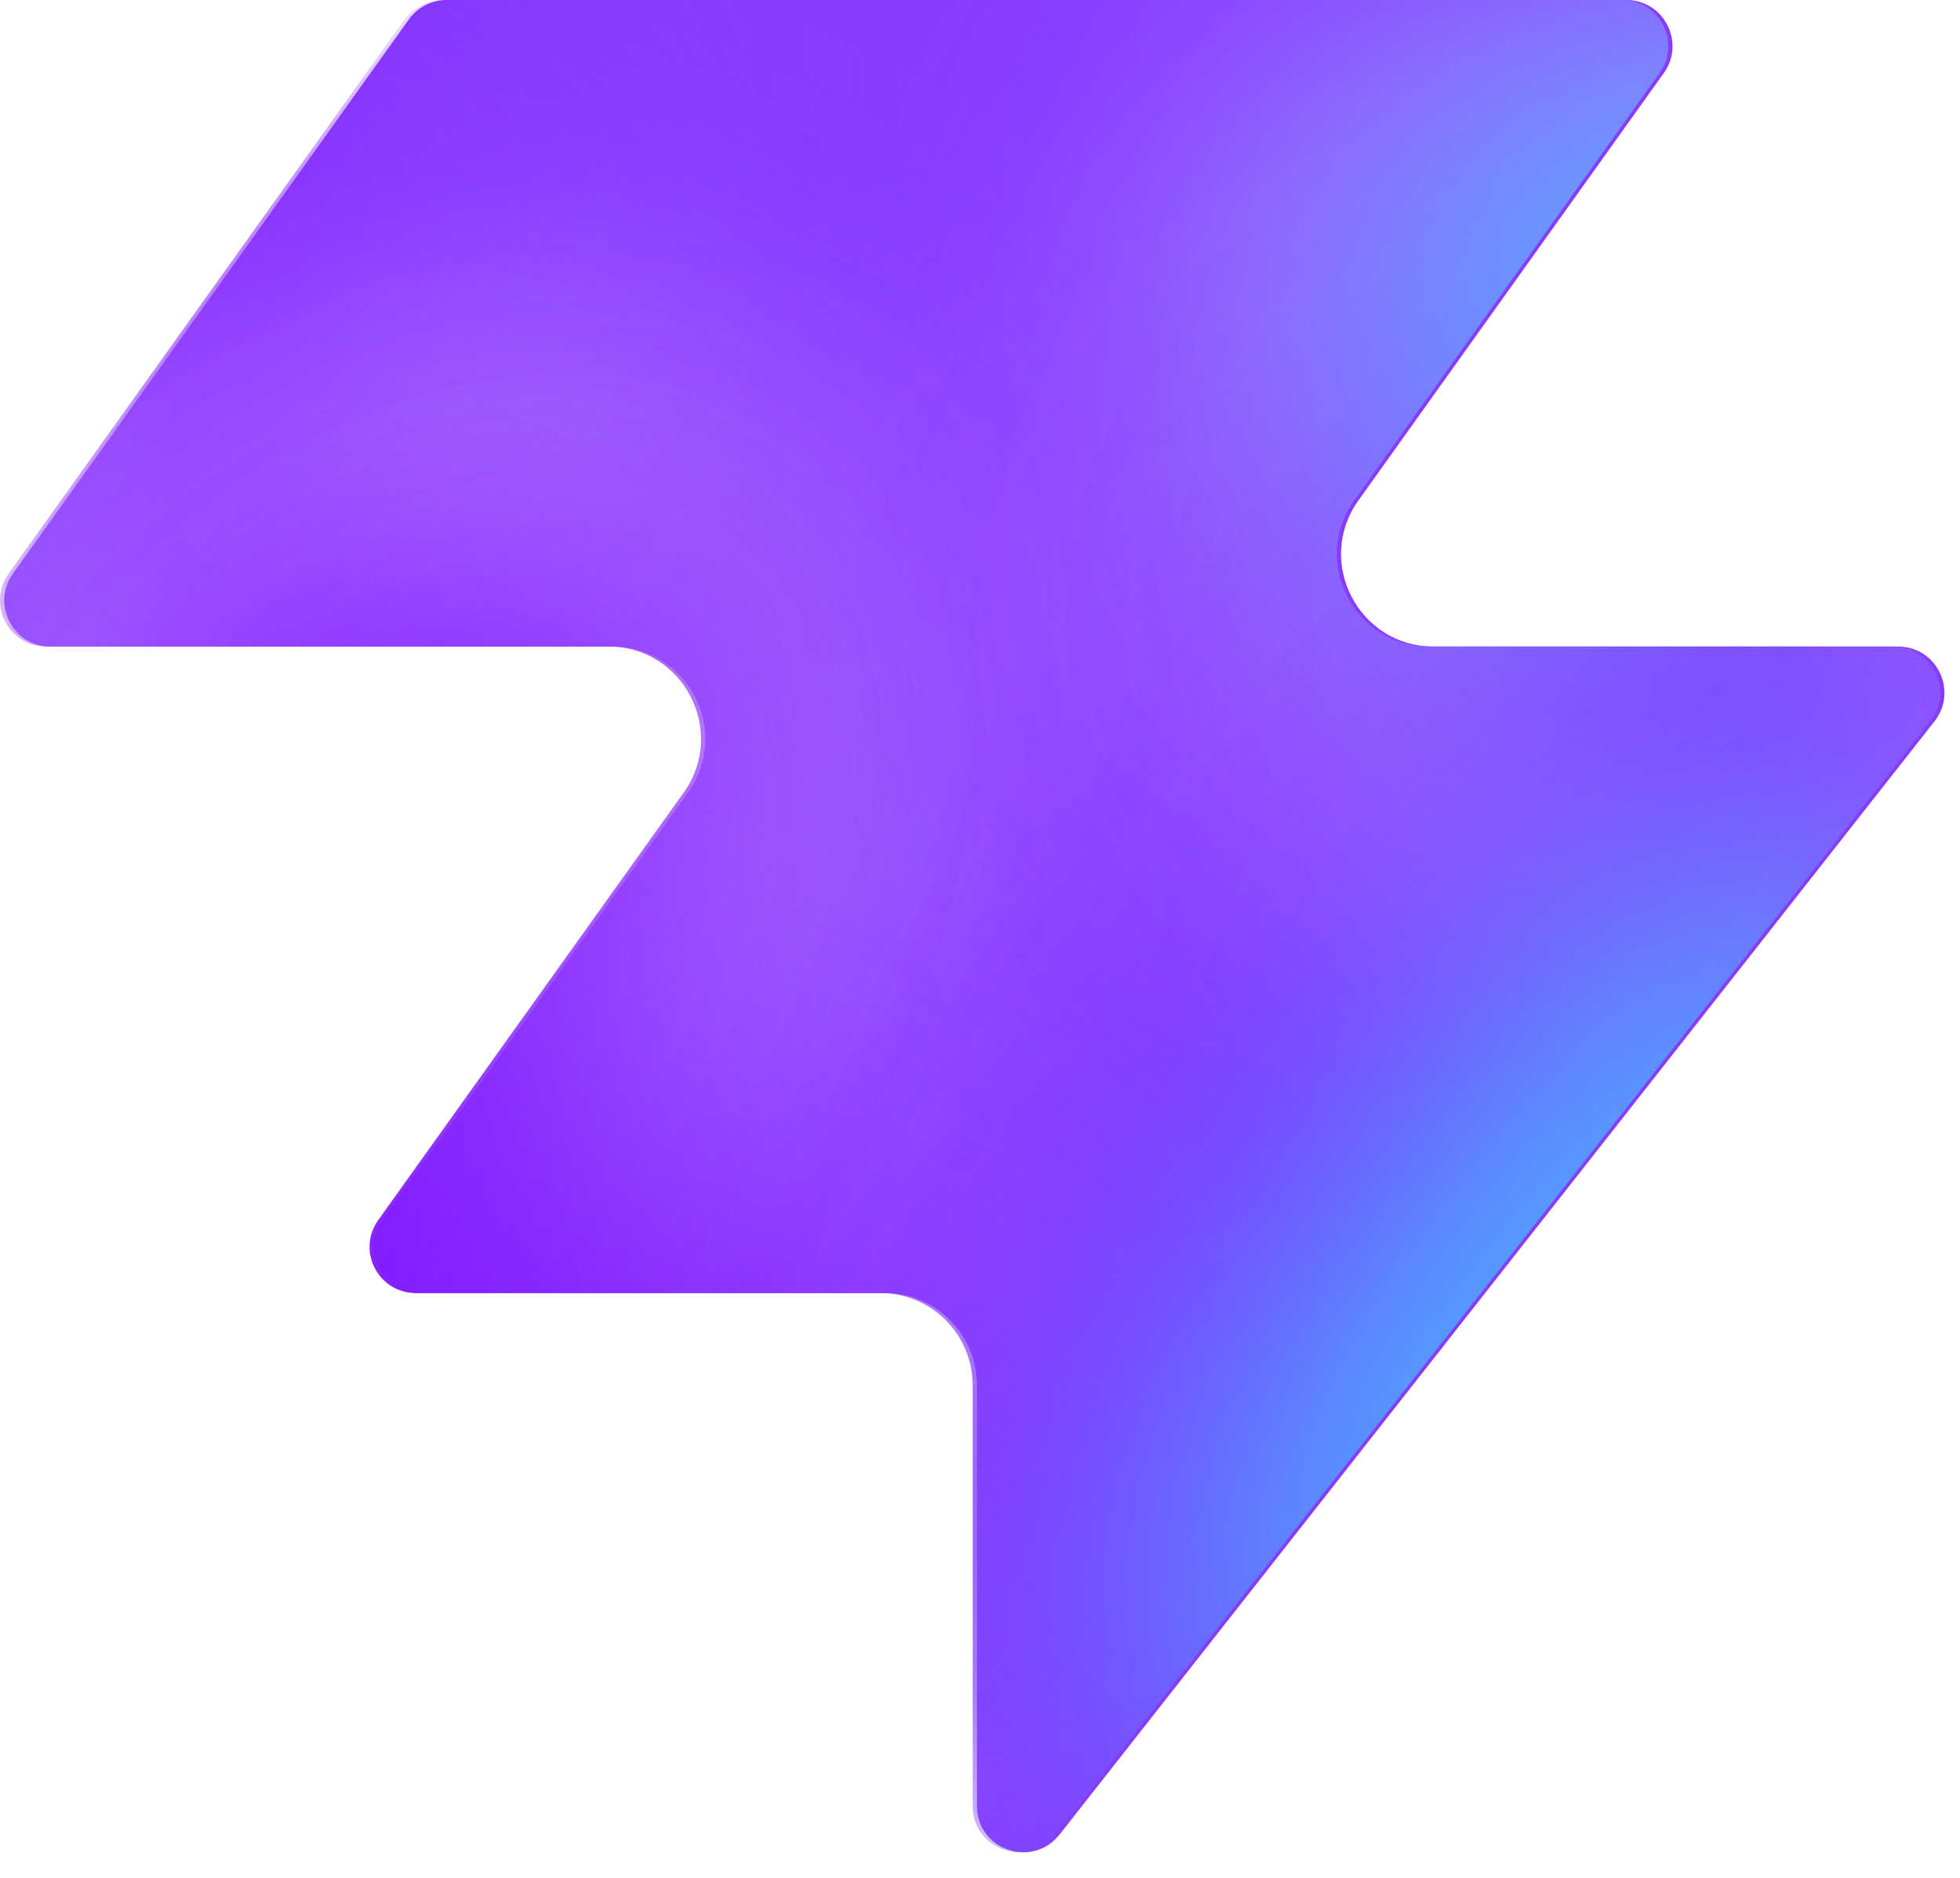
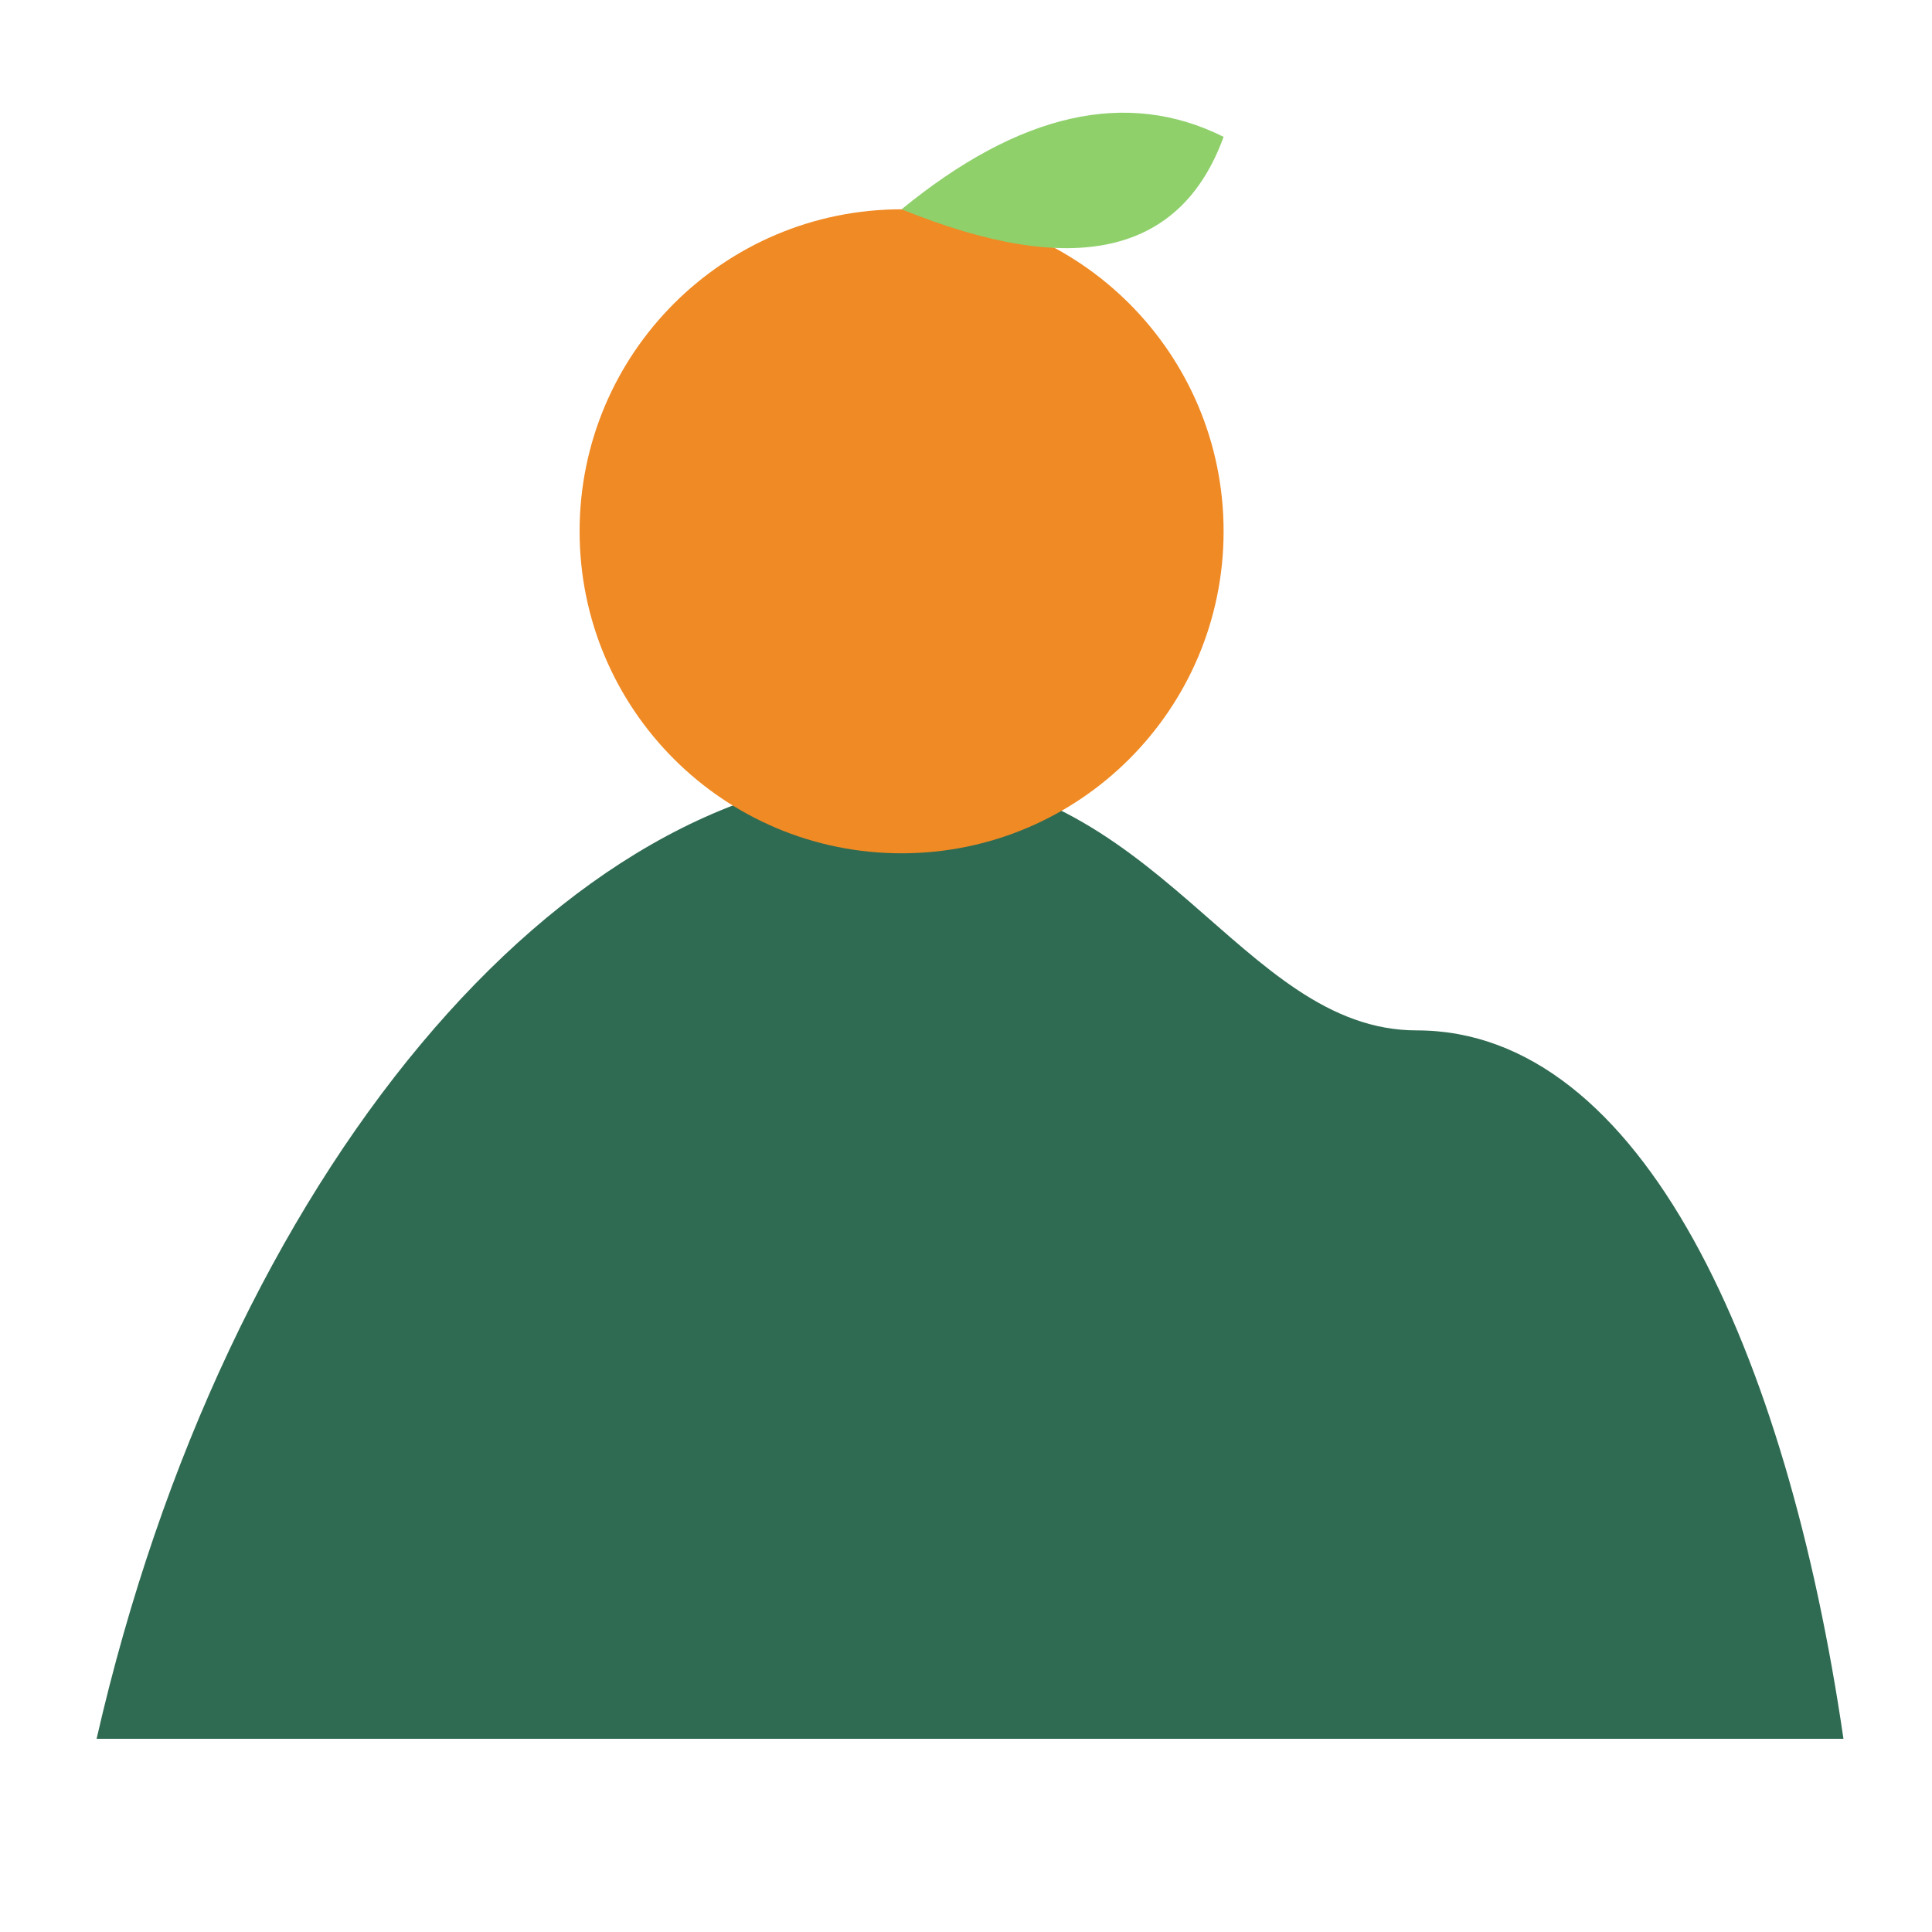
- <svg xmlns="http://www.w3.org/2000/svg" width="48" height="46" fill="none" viewBox="0 0 48 46">
-   <path fill="#863bff" d="M25.946 44.938c-.664.845-2.021.375-2.021-.698V33.937a2.26 2.26 0 0 0-2.262-2.262H10.287c-.92 0-1.456-1.04-.92-1.788l7.48-10.471c1.07-1.497 0-3.578-1.842-3.578H1.237c-.92 0-1.456-1.04-.92-1.788L10.013.474c.214-.297.556-.474.92-.474h28.894c.92 0 1.456 1.04.92 1.788l-7.48 10.471c-1.07 1.498 0 3.579 1.842 3.579h11.377c.943 0 1.473 1.088.89 1.83L25.947 44.94z" style="fill:#863bff;fill:color(display-p3 .525 .23 1);fill-opacity:1" />
-   <mask id="a" width="48" height="46" x="0" y="0" maskUnits="userSpaceOnUse" style="mask-type:alpha">
-     <path fill="#000" d="M25.842 44.938c-.664.844-2.021.375-2.021-.698V33.937a2.26 2.26 0 0 0-2.262-2.262H10.183c-.92 0-1.456-1.04-.92-1.788l7.48-10.471c1.07-1.498 0-3.579-1.842-3.579H1.133c-.92 0-1.456-1.04-.92-1.787L9.91.473c.214-.297.556-.474.92-.474h28.894c.92 0 1.456 1.04.92 1.788l-7.48 10.471c-1.07 1.498 0 3.578 1.842 3.578h11.377c.943 0 1.473 1.088.89 1.832L25.843 44.94z" style="fill:#000;fill-opacity:1" />
-   </mask>
-   <g mask="url(#a)">
-     <g filter="url(#b)">
-       <ellipse cx="5.508" cy="14.704" fill="#ede6ff" rx="5.508" ry="14.704" style="fill:#ede6ff;fill:color(display-p3 .927 .903 1);fill-opacity:1" transform="matrix(.00324 1 1 -.00324 -4.47 31.516)" />
-     </g>
-     <g filter="url(#c)">
-       <ellipse cx="10.399" cy="29.851" fill="#ede6ff" rx="10.399" ry="29.851" style="fill:#ede6ff;fill:color(display-p3 .927 .903 1);fill-opacity:1" transform="matrix(.00324 1 1 -.00324 -39.328 7.883)" />
-     </g>
-     <g filter="url(#d)">
-       <ellipse cx="5.508" cy="30.487" fill="#7e14ff" rx="5.508" ry="30.487" style="fill:#7e14ff;fill:color(display-p3 .492 .077 1);fill-opacity:1" transform="rotate(89.814 -25.913 -14.639)scale(1 -1)" />
-     </g>
-     <g filter="url(#e)">
-       <ellipse cx="5.508" cy="30.599" fill="#7e14ff" rx="5.508" ry="30.599" style="fill:#7e14ff;fill:color(display-p3 .492 .077 1);fill-opacity:1" transform="rotate(89.814 -32.644 -3.334)scale(1 -1)" />
-     </g>
-     <g filter="url(#f)">
-       <ellipse cx="5.508" cy="30.599" fill="#7e14ff" rx="5.508" ry="30.599" style="fill:#7e14ff;fill:color(display-p3 .492 .077 1);fill-opacity:1" transform="matrix(.00324 1 1 -.00324 -34.34 30.47)" />
-     </g>
-     <g filter="url(#g)">
-       <ellipse cx="14.072" cy="22.078" fill="#ede6ff" rx="14.072" ry="22.078" style="fill:#ede6ff;fill:color(display-p3 .927 .903 1);fill-opacity:1" transform="rotate(93.35 24.506 48.493)scale(-1 1)" />
-     </g>
-     <g filter="url(#h)">
-       <ellipse cx="3.47" cy="21.501" fill="#7e14ff" rx="3.47" ry="21.501" style="fill:#7e14ff;fill:color(display-p3 .492 .077 1);fill-opacity:1" transform="rotate(89.009 28.708 47.59)scale(-1 1)" />
-     </g>
-     <g filter="url(#i)">
-       <ellipse cx="3.47" cy="21.501" fill="#7e14ff" rx="3.47" ry="21.501" style="fill:#7e14ff;fill:color(display-p3 .492 .077 1);fill-opacity:1" transform="rotate(89.009 28.708 47.59)scale(-1 1)" />
-     </g>
-     <g filter="url(#j)">
-       <ellipse cx=".387" cy="8.972" fill="#7e14ff" rx="4.407" ry="29.108" style="fill:#7e14ff;fill:color(display-p3 .492 .077 1);fill-opacity:1" transform="rotate(39.51 .387 8.972)" />
-     </g>
-     <g filter="url(#k)">
-       <ellipse cx="47.523" cy="-6.092" fill="#7e14ff" rx="4.407" ry="29.108" style="fill:#7e14ff;fill:color(display-p3 .492 .077 1);fill-opacity:1" transform="rotate(37.892 47.523 -6.092)" />
-     </g>
-     <g filter="url(#l)">
-       <ellipse cx="41.412" cy="6.333" fill="#47bfff" rx="5.971" ry="9.665" style="fill:#47bfff;fill:color(display-p3 .28 .748 1);fill-opacity:1" transform="rotate(37.892 41.412 6.333)" />
-     </g>
-     <g filter="url(#m)">
-       <ellipse cx="-1.879" cy="38.332" fill="#7e14ff" rx="4.407" ry="29.108" style="fill:#7e14ff;fill:color(display-p3 .492 .077 1);fill-opacity:1" transform="rotate(37.892 -1.88 38.332)" />
-     </g>
-     <g filter="url(#n)">
-       <ellipse cx="-1.879" cy="38.332" fill="#7e14ff" rx="4.407" ry="29.108" style="fill:#7e14ff;fill:color(display-p3 .492 .077 1);fill-opacity:1" transform="rotate(37.892 -1.88 38.332)" />
-     </g>
-     <g filter="url(#o)">
-       <ellipse cx="35.651" cy="29.907" fill="#7e14ff" rx="4.407" ry="29.108" style="fill:#7e14ff;fill:color(display-p3 .492 .077 1);fill-opacity:1" transform="rotate(37.892 35.651 29.907)" />
-     </g>
-     <g filter="url(#p)">
-       <ellipse cx="38.418" cy="32.4" fill="#47bfff" rx="5.971" ry="15.297" style="fill:#47bfff;fill:color(display-p3 .28 .748 1);fill-opacity:1" transform="rotate(37.892 38.418 32.4)" />
-     </g>
-   </g>
-   <defs>
-     <filter id="b" width="60.045" height="41.654" x="-19.77" y="16.149" color-interpolation-filters="sRGB" filterUnits="userSpaceOnUse">
-       <feFlood flood-opacity="0" result="BackgroundImageFix" />
-       <feBlend in="SourceGraphic" in2="BackgroundImageFix" result="shape" />
-       <feGaussianBlur result="effect1_foregroundBlur_2002_17158" stdDeviation="7.659" />
-     </filter>
-     <filter id="c" width="90.34" height="51.437" x="-54.613" y="-7.533" color-interpolation-filters="sRGB" filterUnits="userSpaceOnUse">
-       <feFlood flood-opacity="0" result="BackgroundImageFix" />
-       <feBlend in="SourceGraphic" in2="BackgroundImageFix" result="shape" />
-       <feGaussianBlur result="effect1_foregroundBlur_2002_17158" stdDeviation="7.659" />
-     </filter>
-     <filter id="d" width="79.355" height="29.4" x="-49.64" y="2.03" color-interpolation-filters="sRGB" filterUnits="userSpaceOnUse">
-       <feFlood flood-opacity="0" result="BackgroundImageFix" />
-       <feBlend in="SourceGraphic" in2="BackgroundImageFix" result="shape" />
-       <feGaussianBlur result="effect1_foregroundBlur_2002_17158" stdDeviation="4.596" />
-     </filter>
-     <filter id="e" width="79.579" height="29.4" x="-45.045" y="20.029" color-interpolation-filters="sRGB" filterUnits="userSpaceOnUse">
-       <feFlood flood-opacity="0" result="BackgroundImageFix" />
-       <feBlend in="SourceGraphic" in2="BackgroundImageFix" result="shape" />
-       <feGaussianBlur result="effect1_foregroundBlur_2002_17158" stdDeviation="4.596" />
-     </filter>
-     <filter id="f" width="79.579" height="29.4" x="-43.513" y="21.178" color-interpolation-filters="sRGB" filterUnits="userSpaceOnUse">
-       <feFlood flood-opacity="0" result="BackgroundImageFix" />
-       <feBlend in="SourceGraphic" in2="BackgroundImageFix" result="shape" />
-       <feGaussianBlur result="effect1_foregroundBlur_2002_17158" stdDeviation="4.596" />
-     </filter>
-     <filter id="g" width="74.749" height="58.852" x="15.756" y="-17.901" color-interpolation-filters="sRGB" filterUnits="userSpaceOnUse">
-       <feFlood flood-opacity="0" result="BackgroundImageFix" />
-       <feBlend in="SourceGraphic" in2="BackgroundImageFix" result="shape" />
-       <feGaussianBlur result="effect1_foregroundBlur_2002_17158" stdDeviation="7.659" />
-     </filter>
-     <filter id="h" width="61.377" height="25.362" x="23.548" y="2.284" color-interpolation-filters="sRGB" filterUnits="userSpaceOnUse">
-       <feFlood flood-opacity="0" result="BackgroundImageFix" />
-       <feBlend in="SourceGraphic" in2="BackgroundImageFix" result="shape" />
-       <feGaussianBlur result="effect1_foregroundBlur_2002_17158" stdDeviation="4.596" />
-     </filter>
-     <filter id="i" width="61.377" height="25.362" x="23.548" y="2.284" color-interpolation-filters="sRGB" filterUnits="userSpaceOnUse">
-       <feFlood flood-opacity="0" result="BackgroundImageFix" />
-       <feBlend in="SourceGraphic" in2="BackgroundImageFix" result="shape" />
-       <feGaussianBlur result="effect1_foregroundBlur_2002_17158" stdDeviation="4.596" />
-     </filter>
-     <filter id="j" width="56.045" height="63.649" x="-27.636" y="-22.853" color-interpolation-filters="sRGB" filterUnits="userSpaceOnUse">
-       <feFlood flood-opacity="0" result="BackgroundImageFix" />
-       <feBlend in="SourceGraphic" in2="BackgroundImageFix" result="shape" />
-       <feGaussianBlur result="effect1_foregroundBlur_2002_17158" stdDeviation="4.596" />
-     </filter>
-     <filter id="k" width="54.814" height="64.646" x="20.116" y="-38.415" color-interpolation-filters="sRGB" filterUnits="userSpaceOnUse">
-       <feFlood flood-opacity="0" result="BackgroundImageFix" />
-       <feBlend in="SourceGraphic" in2="BackgroundImageFix" result="shape" />
-       <feGaussianBlur result="effect1_foregroundBlur_2002_17158" stdDeviation="4.596" />
-     </filter>
-     <filter id="l" width="33.541" height="35.313" x="24.641" y="-11.323" color-interpolation-filters="sRGB" filterUnits="userSpaceOnUse">
-       <feFlood flood-opacity="0" result="BackgroundImageFix" />
-       <feBlend in="SourceGraphic" in2="BackgroundImageFix" result="shape" />
-       <feGaussianBlur result="effect1_foregroundBlur_2002_17158" stdDeviation="4.596" />
-     </filter>
-     <filter id="m" width="54.814" height="64.646" x="-29.286" y="6.009" color-interpolation-filters="sRGB" filterUnits="userSpaceOnUse">
-       <feFlood flood-opacity="0" result="BackgroundImageFix" />
-       <feBlend in="SourceGraphic" in2="BackgroundImageFix" result="shape" />
-       <feGaussianBlur result="effect1_foregroundBlur_2002_17158" stdDeviation="4.596" />
-     </filter>
-     <filter id="n" width="54.814" height="64.646" x="-29.286" y="6.009" color-interpolation-filters="sRGB" filterUnits="userSpaceOnUse">
-       <feFlood flood-opacity="0" result="BackgroundImageFix" />
-       <feBlend in="SourceGraphic" in2="BackgroundImageFix" result="shape" />
-       <feGaussianBlur result="effect1_foregroundBlur_2002_17158" stdDeviation="4.596" />
-     </filter>
-     <filter id="o" width="54.814" height="64.646" x="8.244" y="-2.416" color-interpolation-filters="sRGB" filterUnits="userSpaceOnUse">
-       <feFlood flood-opacity="0" result="BackgroundImageFix" />
-       <feBlend in="SourceGraphic" in2="BackgroundImageFix" result="shape" />
-       <feGaussianBlur result="effect1_foregroundBlur_2002_17158" stdDeviation="4.596" />
-     </filter>
-     <filter id="p" width="39.409" height="43.623" x="18.713" y="10.588" color-interpolation-filters="sRGB" filterUnits="userSpaceOnUse">
-       <feFlood flood-opacity="0" result="BackgroundImageFix" />
-       <feBlend in="SourceGraphic" in2="BackgroundImageFix" result="shape" />
-       <feGaussianBlur result="effect1_foregroundBlur_2002_17158" stdDeviation="4.596" />
-     </filter>
-   </defs>
+ <svg xmlns="http://www.w3.org/2000/svg" width="32" height="32" viewBox="0 0 24 24">
+   <path d="M1.2 21.6 C2.8 14.6 7 9.6 11.2 9.6 C14.4 9.6 15.4 12.8 17.6 12.8 C20.4 12.8 22.2 16.8 22.9 21.6 Z" fill="#2f6b52" />
+   <circle cx="11.2" cy="6.6" r="4" fill="#f08a24" />
+   <path d="M11.2 2.6 q2.2 -1.8 4 -.9 q-.8 2.2 -4 .9Z" fill="#8fd06b" />
</svg>
